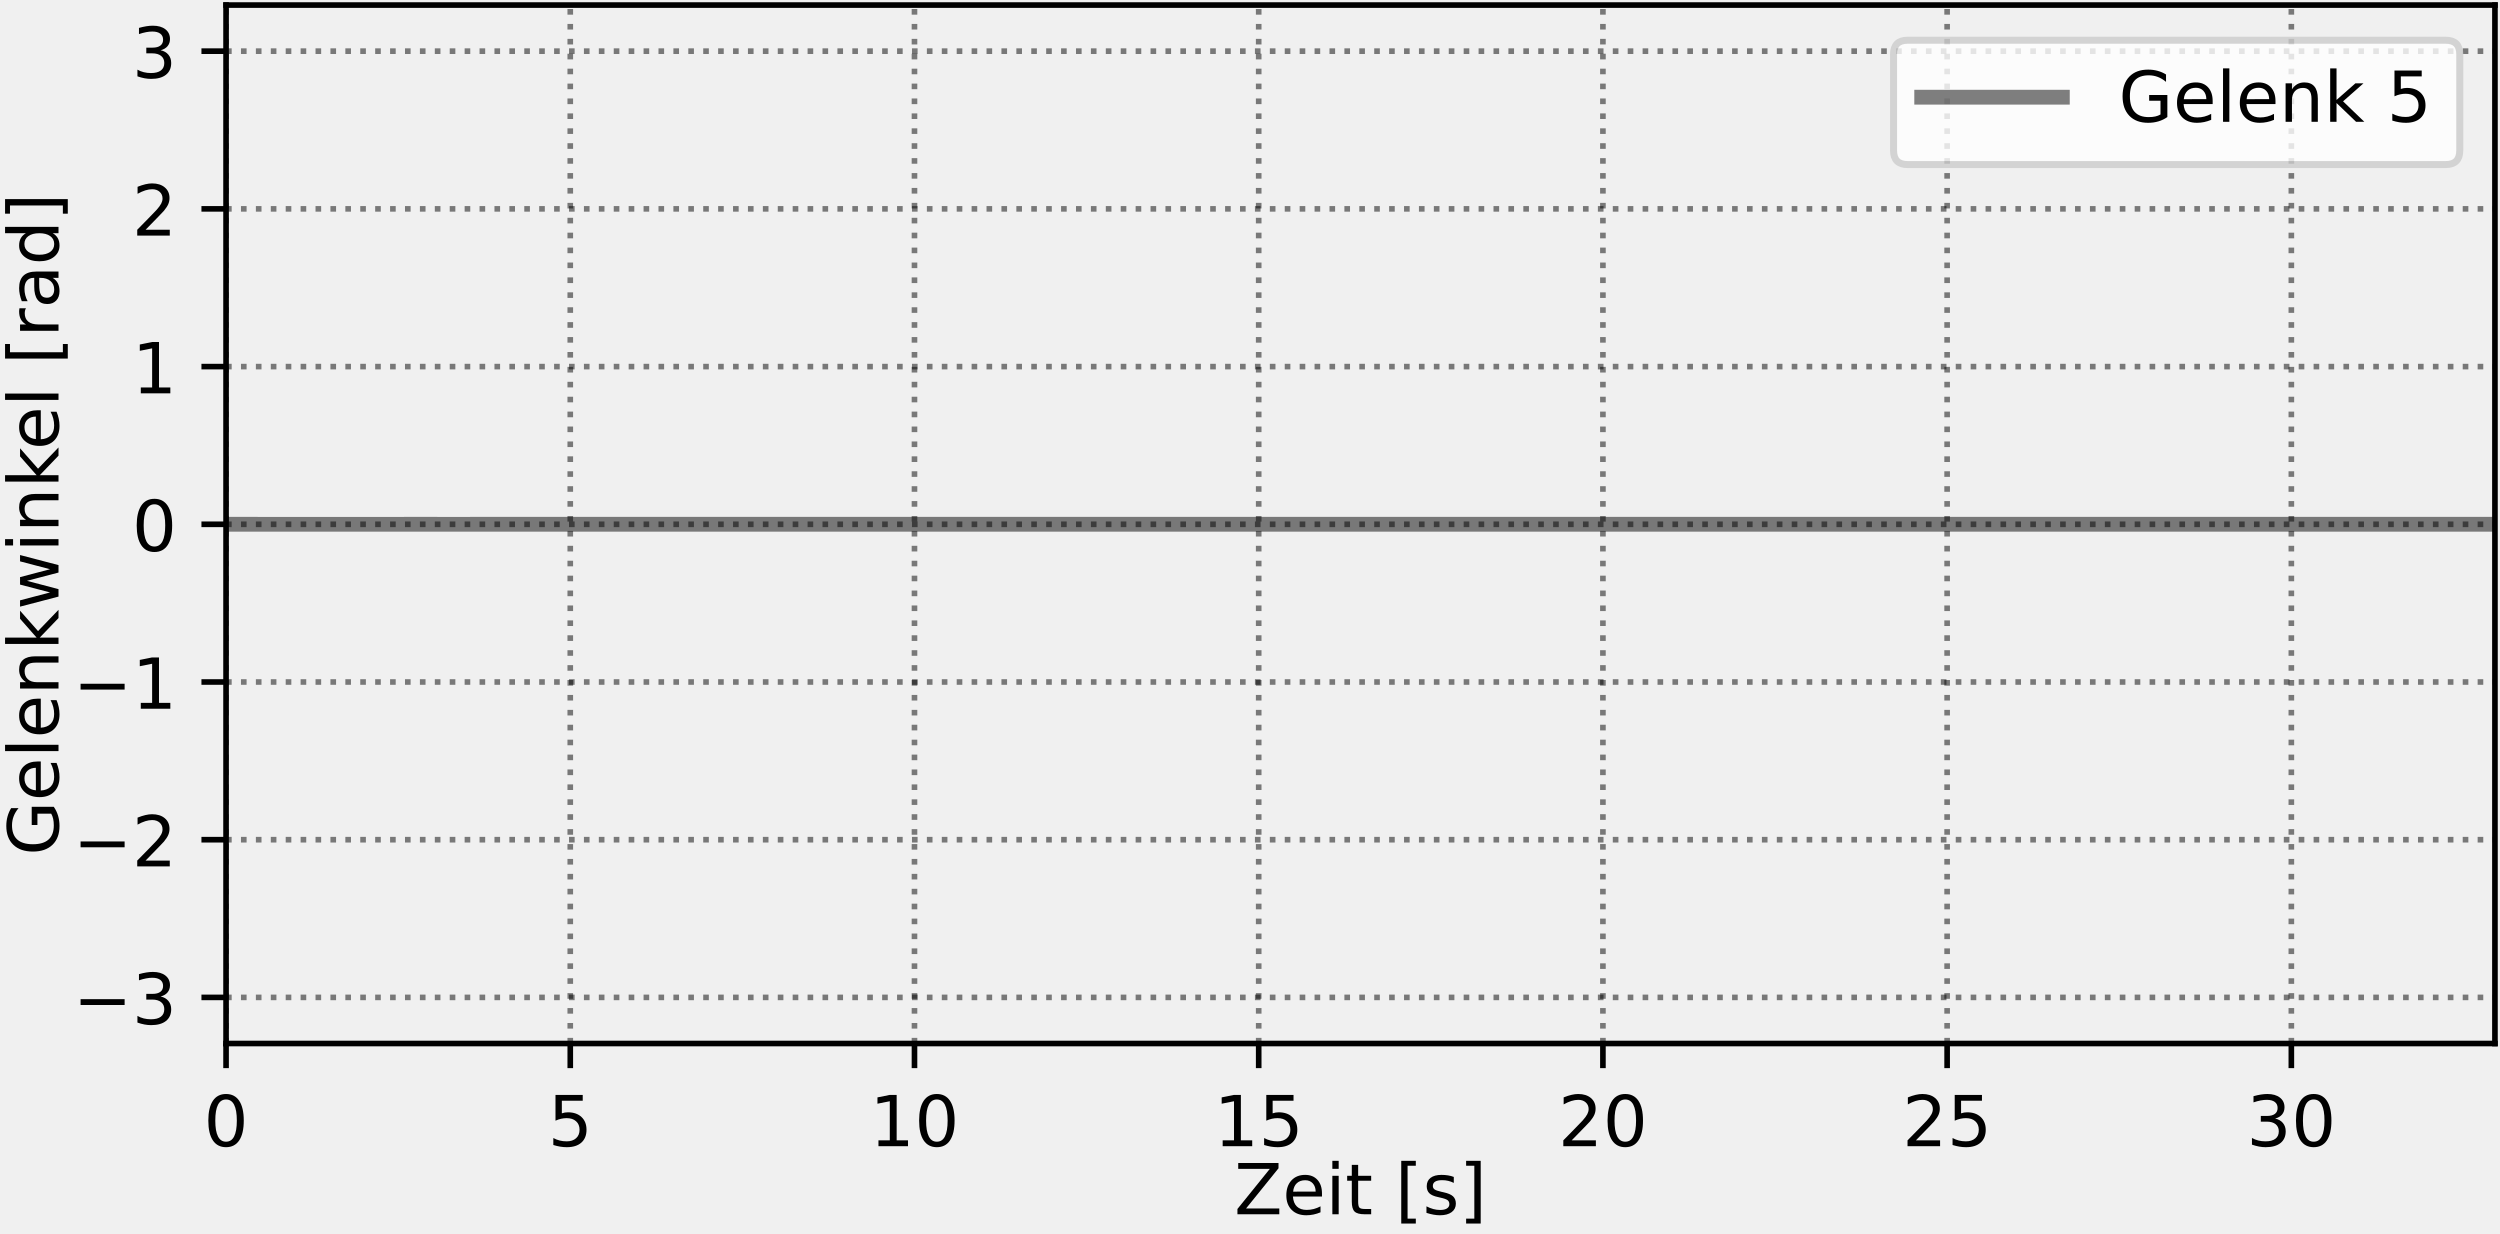
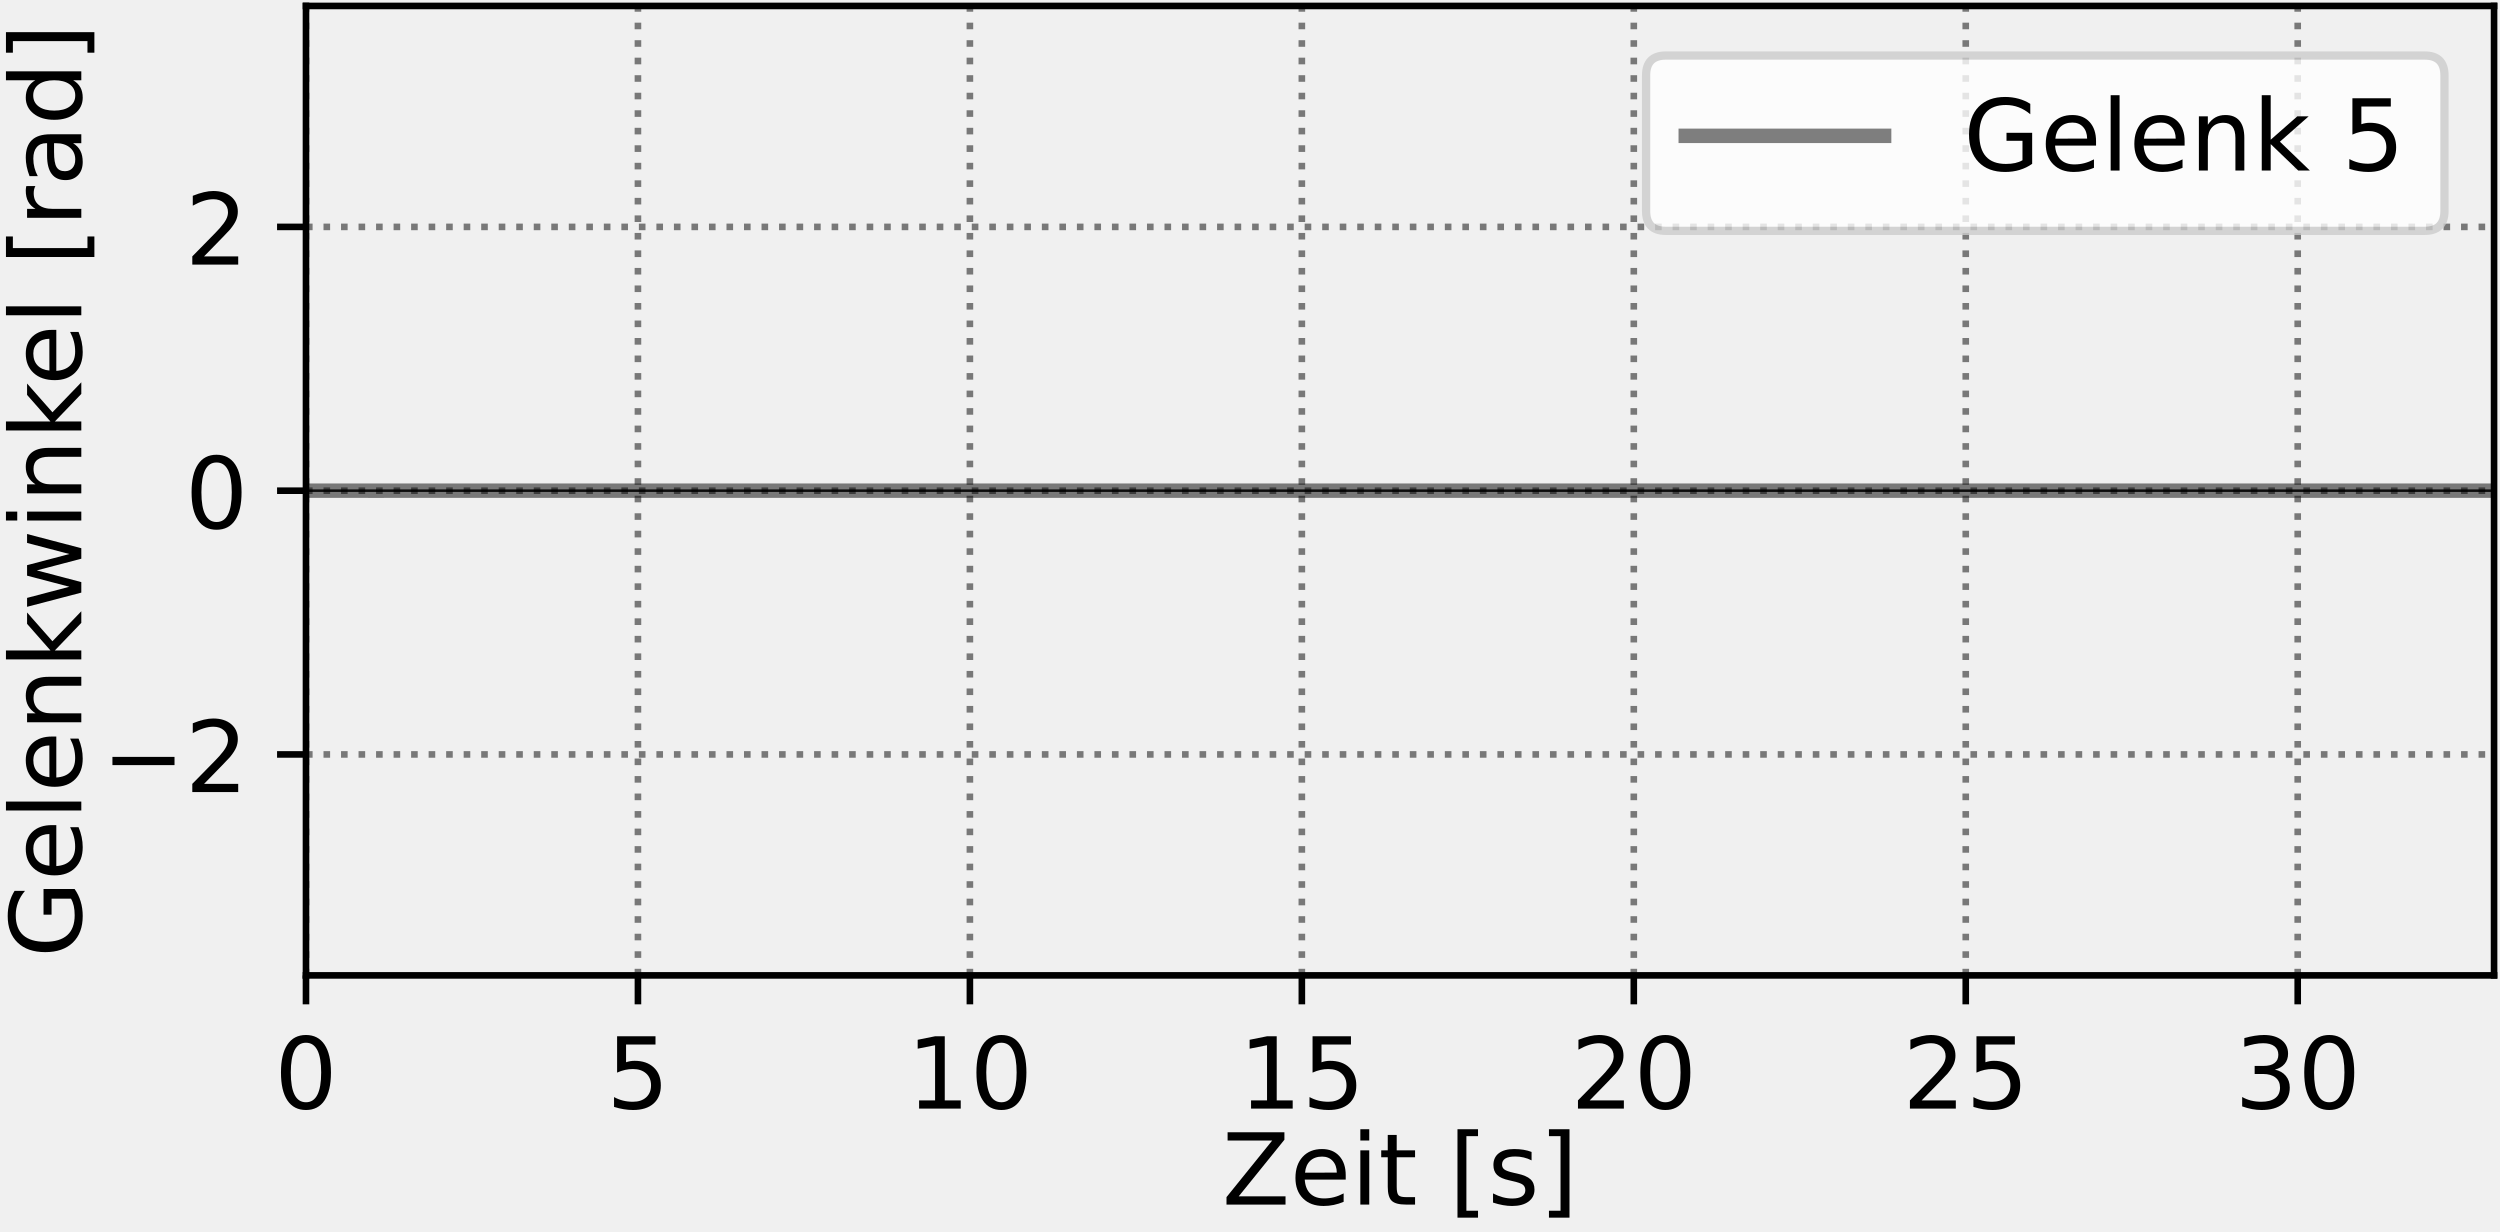
- <svg xmlns="http://www.w3.org/2000/svg" xmlns:xlink="http://www.w3.org/1999/xlink" width="355.44pt" height="175.44pt" viewBox="0 0 355.44 175.44" version="1.1">
+ <svg xmlns="http://www.w3.org/2000/svg" xmlns:xlink="http://www.w3.org/1999/xlink" width="302.498pt" height="148.969pt" viewBox="0 0 302.498 148.969" version="1.1">
  <defs>
    <style type="text/css">*{stroke-linejoin: round; stroke-linecap: butt}</style>
  </defs>
  <g id="figure_1">
    <g id="patch_1">
-       <path d="M 0 175.44  L 355.44 175.44  L 355.44 0  L 0 0  L 0 175.44  z " style="fill: none" />
+       <path d="M 0 148.969  L 302.498 148.969  L 302.498 0  L 0 0  L 0 148.969  z " style="fill: none" />
    </g>
    <g id="axes_1">
      <g id="patch_2">
-         <path d="M 32.14 148.363  L 354.72 148.363  L 354.72 0.72  L 32.14 0.72  L 32.14 148.363  z " style="fill: none" />
+         <path d="M 37.024 118.021  L 301.778 118.021  L 301.778 0.72  L 37.024 0.72  L 37.024 118.021  z " style="fill: none" />
      </g>
      <g id="matplotlib.axis_1">
        <g id="xtick_1">
          <g id="line2d_1">
-             <path d="M 32.14 148.363  L 32.14 0.72  " clip-path="url(#pb4cc709bcc)" style="fill: none; stroke-dasharray: 0.8,1.32; stroke-dashoffset: 0; stroke: #000000; stroke-opacity: 0.5; stroke-width: 0.8" />
+             <path d="M 37.024 118.021  L 37.024 0.72  " clip-path="url(#p9a9c812d5f)" style="fill: none; stroke-dasharray: 0.8,1.32; stroke-dashoffset: 0; stroke: #000000; stroke-opacity: 0.5; stroke-width: 0.8" />
          </g>
          <g id="line2d_2">
            <defs>
-               <path id="mb1876aa078" d="M 0 0  L 0 3.5  " style="stroke: #000000; stroke-width: 0.8" />
-             </defs>
-             <g>
-               <use xlink:href="#mb1876aa078" x="32.14" y="148.363" style="stroke: #000000; stroke-width: 0.8" />
+               <path id="m154d0b70c6" d="M 0 0  L 0 3.5  " style="stroke: #000000; stroke-width: 0.8" />
+             </defs>
+             <g>
+               <use xlink:href="#m154d0b70c6" x="37.024" y="118.021" style="stroke: #000000; stroke-width: 0.8" />
            </g>
          </g>
          <g id="text_1">
-             <g transform="translate(28.95906 162.9617) scale(0.1 -0.1)">
+             <g transform="translate(33.20687 134.1393) scale(0.12 -0.12)">
              <defs>
                <path id="DejaVuSans-30" d="M 2034 4250  Q 1547 4250 1301 3770  Q 1056 3291 1056 2328  Q 1056 1369 1301 889  Q 1547 409 2034 409  Q 2525 409 2770 889  Q 3016 1369 3016 2328  Q 3016 3291 2770 3770  Q 2525 4250 2034 4250  z M 2034 4750  Q 2819 4750 3233 4129  Q 3647 3509 3647 2328  Q 3647 1150 3233 529  Q 2819 -91 2034 -91  Q 1250 -91 836 529  Q 422 1150 422 2328  Q 422 3509 836 4129  Q 1250 4750 2034 4750  z " transform="scale(0.015625)" />
              </defs>
              <use xlink:href="#DejaVuSans-30" />
            </g>
          </g>
        </g>
        <g id="xtick_2">
          <g id="line2d_3">
-             <path d="M 81.079 148.363  L 81.079 0.72  " clip-path="url(#pb4cc709bcc)" style="fill: none; stroke-dasharray: 0.8,1.32; stroke-dashoffset: 0; stroke: #000000; stroke-opacity: 0.5; stroke-width: 0.8" />
+             <path d="M 77.19 118.021  L 77.19 0.72  " clip-path="url(#p9a9c812d5f)" style="fill: none; stroke-dasharray: 0.8,1.32; stroke-dashoffset: 0; stroke: #000000; stroke-opacity: 0.5; stroke-width: 0.8" />
          </g>
          <g id="line2d_4">
            <g>
-               <use xlink:href="#mb1876aa078" x="81.079" y="148.363" style="stroke: #000000; stroke-width: 0.8" />
+               <use xlink:href="#m154d0b70c6" x="77.19" y="118.021" style="stroke: #000000; stroke-width: 0.8" />
            </g>
          </g>
          <g id="text_2">
-             <g transform="translate(77.89797 162.9617) scale(0.1 -0.1)">
+             <g transform="translate(73.37297 134.1393) scale(0.12 -0.12)">
              <defs>
                <path id="DejaVuSans-35" d="M 691 4666  L 3169 4666  L 3169 4134  L 1269 4134  L 1269 2991  Q 1406 3038 1543 3061  Q 1681 3084 1819 3084  Q 2600 3084 3056 2656  Q 3513 2228 3513 1497  Q 3513 744 3044 326  Q 2575 -91 1722 -91  Q 1428 -91 1123 -41  Q 819 9 494 109  L 494 744  Q 775 591 1075 516  Q 1375 441 1709 441  Q 2250 441 2565 725  Q 2881 1009 2881 1497  Q 2881 1984 2565 2268  Q 2250 2553 1709 2553  Q 1456 2553 1204 2497  Q 953 2441 691 2322  L 691 4666  z " transform="scale(0.015625)" />
              </defs>
              <use xlink:href="#DejaVuSans-35" />
            </g>
          </g>
        </g>
        <g id="xtick_3">
          <g id="line2d_5">
-             <path d="M 130.018 148.363  L 130.018 0.72  " clip-path="url(#pb4cc709bcc)" style="fill: none; stroke-dasharray: 0.8,1.32; stroke-dashoffset: 0; stroke: #000000; stroke-opacity: 0.5; stroke-width: 0.8" />
+             <path d="M 117.357 118.021  L 117.357 0.72  " clip-path="url(#p9a9c812d5f)" style="fill: none; stroke-dasharray: 0.8,1.32; stroke-dashoffset: 0; stroke: #000000; stroke-opacity: 0.5; stroke-width: 0.8" />
          </g>
          <g id="line2d_6">
            <g>
-               <use xlink:href="#mb1876aa078" x="130.018" y="148.363" style="stroke: #000000; stroke-width: 0.8" />
+               <use xlink:href="#m154d0b70c6" x="117.357" y="118.021" style="stroke: #000000; stroke-width: 0.8" />
            </g>
          </g>
          <g id="text_3">
-             <g transform="translate(123.6556 162.9617) scale(0.1 -0.1)">
+             <g transform="translate(109.7216 134.1393) scale(0.12 -0.12)">
              <defs>
                <path id="DejaVuSans-31" d="M 794 531  L 1825 531  L 1825 4091  L 703 3866  L 703 4441  L 1819 4666  L 2450 4666  L 2450 531  L 3481 531  L 3481 0  L 794 0  L 794 531  z " transform="scale(0.015625)" />
              </defs>
              <use xlink:href="#DejaVuSans-31" />
              <use xlink:href="#DejaVuSans-30" x="63.623" />
            </g>
          </g>
        </g>
        <g id="xtick_4">
          <g id="line2d_7">
-             <path d="M 178.957 148.363  L 178.957 0.72  " clip-path="url(#pb4cc709bcc)" style="fill: none; stroke-dasharray: 0.8,1.32; stroke-dashoffset: 0; stroke: #000000; stroke-opacity: 0.5; stroke-width: 0.8" />
+             <path d="M 157.523 118.021  L 157.523 0.72  " clip-path="url(#p9a9c812d5f)" style="fill: none; stroke-dasharray: 0.8,1.32; stroke-dashoffset: 0; stroke: #000000; stroke-opacity: 0.5; stroke-width: 0.8" />
          </g>
          <g id="line2d_8">
            <g>
-               <use xlink:href="#mb1876aa078" x="178.957" y="148.363" style="stroke: #000000; stroke-width: 0.8" />
+               <use xlink:href="#m154d0b70c6" x="157.523" y="118.021" style="stroke: #000000; stroke-width: 0.8" />
            </g>
          </g>
          <g id="text_4">
-             <g transform="translate(172.5945 162.9617) scale(0.1 -0.1)">
+             <g transform="translate(149.8877 134.1393) scale(0.12 -0.12)">
              <use xlink:href="#DejaVuSans-31" />
              <use xlink:href="#DejaVuSans-35" x="63.623" />
            </g>
          </g>
        </g>
        <g id="xtick_5">
          <g id="line2d_9">
-             <path d="M 227.896 148.363  L 227.896 0.72  " clip-path="url(#pb4cc709bcc)" style="fill: none; stroke-dasharray: 0.8,1.32; stroke-dashoffset: 0; stroke: #000000; stroke-opacity: 0.5; stroke-width: 0.8" />
+             <path d="M 197.689 118.021  L 197.689 0.72  " clip-path="url(#p9a9c812d5f)" style="fill: none; stroke-dasharray: 0.8,1.32; stroke-dashoffset: 0; stroke: #000000; stroke-opacity: 0.5; stroke-width: 0.8" />
          </g>
          <g id="line2d_10">
            <g>
-               <use xlink:href="#mb1876aa078" x="227.896" y="148.363" style="stroke: #000000; stroke-width: 0.8" />
+               <use xlink:href="#m154d0b70c6" x="197.689" y="118.021" style="stroke: #000000; stroke-width: 0.8" />
            </g>
          </g>
          <g id="text_5">
-             <g transform="translate(221.5334 162.9617) scale(0.1 -0.1)">
+             <g transform="translate(190.0538 134.1393) scale(0.12 -0.12)">
              <defs>
                <path id="DejaVuSans-32" d="M 1228 531  L 3431 531  L 3431 0  L 469 0  L 469 531  Q 828 903 1448 1529  Q 2069 2156 2228 2338  Q 2531 2678 2651 2914  Q 2772 3150 2772 3378  Q 2772 3750 2511 3984  Q 2250 4219 1831 4219  Q 1534 4219 1204 4116  Q 875 4013 500 3803  L 500 4441  Q 881 4594 1212 4672  Q 1544 4750 1819 4750  Q 2544 4750 2975 4387  Q 3406 4025 3406 3419  Q 3406 3131 3298 2873  Q 3191 2616 2906 2266  Q 2828 2175 2409 1742  Q 1991 1309 1228 531  z " transform="scale(0.015625)" />
              </defs>
              <use xlink:href="#DejaVuSans-32" />
              <use xlink:href="#DejaVuSans-30" x="63.623" />
            </g>
          </g>
        </g>
        <g id="xtick_6">
          <g id="line2d_11">
-             <path d="M 276.835 148.363  L 276.835 0.72  " clip-path="url(#pb4cc709bcc)" style="fill: none; stroke-dasharray: 0.8,1.32; stroke-dashoffset: 0; stroke: #000000; stroke-opacity: 0.5; stroke-width: 0.8" />
+             <path d="M 237.855 118.021  L 237.855 0.72  " clip-path="url(#p9a9c812d5f)" style="fill: none; stroke-dasharray: 0.8,1.32; stroke-dashoffset: 0; stroke: #000000; stroke-opacity: 0.5; stroke-width: 0.8" />
          </g>
          <g id="line2d_12">
            <g>
-               <use xlink:href="#mb1876aa078" x="276.835" y="148.363" style="stroke: #000000; stroke-width: 0.8" />
+               <use xlink:href="#m154d0b70c6" x="237.855" y="118.021" style="stroke: #000000; stroke-width: 0.8" />
            </g>
          </g>
          <g id="text_6">
-             <g transform="translate(270.4723 162.9617) scale(0.1 -0.1)">
+             <g transform="translate(230.2199 134.1393) scale(0.12 -0.12)">
              <use xlink:href="#DejaVuSans-32" />
              <use xlink:href="#DejaVuSans-35" x="63.623" />
            </g>
          </g>
        </g>
        <g id="xtick_7">
          <g id="line2d_13">
-             <path d="M 325.774 148.363  L 325.774 0.72  " clip-path="url(#pb4cc709bcc)" style="fill: none; stroke-dasharray: 0.8,1.32; stroke-dashoffset: 0; stroke: #000000; stroke-opacity: 0.5; stroke-width: 0.8" />
+             <path d="M 278.021 118.021  L 278.021 0.72  " clip-path="url(#p9a9c812d5f)" style="fill: none; stroke-dasharray: 0.8,1.32; stroke-dashoffset: 0; stroke: #000000; stroke-opacity: 0.5; stroke-width: 0.8" />
          </g>
          <g id="line2d_14">
            <g>
-               <use xlink:href="#mb1876aa078" x="325.774" y="148.363" style="stroke: #000000; stroke-width: 0.8" />
+               <use xlink:href="#m154d0b70c6" x="278.021" y="118.021" style="stroke: #000000; stroke-width: 0.8" />
            </g>
          </g>
          <g id="text_7">
-             <g transform="translate(319.4112 162.9617) scale(0.1 -0.1)">
+             <g transform="translate(270.386 134.1393) scale(0.12 -0.12)">
              <defs>
                <path id="DejaVuSans-33" d="M 2597 2516  Q 3050 2419 3304 2112  Q 3559 1806 3559 1356  Q 3559 666 3084 287  Q 2609 -91 1734 -91  Q 1441 -91 1130 -33  Q 819 25 488 141  L 488 750  Q 750 597 1062 519  Q 1375 441 1716 441  Q 2309 441 2620 675  Q 2931 909 2931 1356  Q 2931 1769 2642 2001  Q 2353 2234 1838 2234  L 1294 2234  L 1294 2753  L 1863 2753  Q 2328 2753 2575 2939  Q 2822 3125 2822 3475  Q 2822 3834 2567 4026  Q 2313 4219 1838 4219  Q 1578 4219 1281 4162  Q 984 4106 628 3988  L 628 4550  Q 988 4650 1302 4700  Q 1616 4750 1894 4750  Q 2613 4750 3031 4423  Q 3450 4097 3450 3541  Q 3450 3153 3228 2886  Q 3006 2619 2597 2516  z " transform="scale(0.015625)" />
              </defs>
              <use xlink:href="#DejaVuSans-33" />
              <use xlink:href="#DejaVuSans-30" x="63.623" />
            </g>
          </g>
        </g>
        <g id="text_8">
-           <g transform="translate(175.4838 172.6398) scale(0.1 -0.1)">
+           <g transform="translate(147.8658 145.7531) scale(0.12 -0.12)">
            <defs>
              <path id="DejaVuSans-5a" d="M 359 4666  L 4025 4666  L 4025 4184  L 1075 531  L 4097 531  L 4097 0  L 288 0  L 288 481  L 3238 4134  L 359 4134  L 359 4666  z " transform="scale(0.015625)" />
              <path id="DejaVuSans-65" d="M 3597 1894  L 3597 1613  L 953 1613  Q 991 1019 1311 708  Q 1631 397 2203 397  Q 2534 397 2845 478  Q 3156 559 3463 722  L 3463 178  Q 3153 47 2828 -22  Q 2503 -91 2169 -91  Q 1331 -91 842 396  Q 353 884 353 1716  Q 353 2575 817 3079  Q 1281 3584 2069 3584  Q 2775 3584 3186 3129  Q 3597 2675 3597 1894  z M 3022 2063  Q 3016 2534 2758 2815  Q 2500 3097 2075 3097  Q 1594 3097 1305 2825  Q 1016 2553 972 2059  L 3022 2063  z " transform="scale(0.015625)" />
              <path id="DejaVuSans-69" d="M 603 3500  L 1178 3500  L 1178 0  L 603 0  L 603 3500  z M 603 4863  L 1178 4863  L 1178 4134  L 603 4134  L 603 4863  z " transform="scale(0.015625)" />
              <path id="DejaVuSans-74" d="M 1172 4494  L 1172 3500  L 2356 3500  L 2356 3053  L 1172 3053  L 1172 1153  Q 1172 725 1289 603  Q 1406 481 1766 481  L 2356 481  L 2356 0  L 1766 0  Q 1100 0 847 248  Q 594 497 594 1153  L 594 3053  L 172 3053  L 172 3500  L 594 3500  L 594 4494  L 1172 4494  z " transform="scale(0.015625)" />
              <path id="DejaVuSans-20" transform="scale(0.015625)" />
              <path id="DejaVuSans-5b" d="M 550 4863  L 1875 4863  L 1875 4416  L 1125 4416  L 1125 -397  L 1875 -397  L 1875 -844  L 550 -844  L 550 4863  z " transform="scale(0.015625)" />
              <path id="DejaVuSans-73" d="M 2834 3397  L 2834 2853  Q 2591 2978 2328 3040  Q 2066 3103 1784 3103  Q 1356 3103 1142 2972  Q 928 2841 928 2578  Q 928 2378 1081 2264  Q 1234 2150 1697 2047  L 1894 2003  Q 2506 1872 2764 1633  Q 3022 1394 3022 966  Q 3022 478 2636 193  Q 2250 -91 1575 -91  Q 1294 -91 989 -36  Q 684 19 347 128  L 347 722  Q 666 556 975 473  Q 1284 391 1588 391  Q 1994 391 2212 530  Q 2431 669 2431 922  Q 2431 1156 2273 1281  Q 2116 1406 1581 1522  L 1381 1569  Q 847 1681 609 1914  Q 372 2147 372 2553  Q 372 3047 722 3315  Q 1072 3584 1716 3584  Q 2034 3584 2315 3537  Q 2597 3491 2834 3397  z " transform="scale(0.015625)" />
              <path id="DejaVuSans-5d" d="M 1947 4863  L 1947 -844  L 622 -844  L 622 -397  L 1369 -397  L 1369 4416  L 622 4416  L 622 4863  L 1947 4863  z " transform="scale(0.015625)" />
            </defs>
            <use xlink:href="#DejaVuSans-5a" />
            <use xlink:href="#DejaVuSans-65" x="68.506" />
            <use xlink:href="#DejaVuSans-69" x="130.029" />
            <use xlink:href="#DejaVuSans-74" x="157.812" />
            <use xlink:href="#DejaVuSans-20" x="197.021" />
            <use xlink:href="#DejaVuSans-5b" x="228.809" />
            <use xlink:href="#DejaVuSans-73" x="267.822" />
            <use xlink:href="#DejaVuSans-5d" x="319.922" />
          </g>
        </g>
      </g>
      <g id="matplotlib.axis_2">
        <g id="ytick_1">
          <g id="line2d_15">
-             <path d="M 32.14 141.807  L 354.72 141.807  " clip-path="url(#pb4cc709bcc)" style="fill: none; stroke-dasharray: 0.8,1.32; stroke-dashoffset: 0; stroke: #000000; stroke-opacity: 0.5; stroke-width: 0.8" />
+             <path d="M 37.024 91.284  L 301.778 91.284  " clip-path="url(#p9a9c812d5f)" style="fill: none; stroke-dasharray: 0.8,1.32; stroke-dashoffset: 0; stroke: #000000; stroke-opacity: 0.5; stroke-width: 0.8" />
          </g>
          <g id="line2d_16">
            <defs>
-               <path id="m9735415275" d="M 0 0  L -3.5 0  " style="stroke: #000000; stroke-width: 0.8" />
-             </defs>
-             <g>
-               <use xlink:href="#m9735415275" x="32.14" y="141.807" style="stroke: #000000; stroke-width: 0.8" />
+               <path id="m79b24fdfc3" d="M 0 0  L -3.5 0  " style="stroke: #000000; stroke-width: 0.8" />
+             </defs>
+             <g>
+               <use xlink:href="#m79b24fdfc3" x="37.024" y="91.284" style="stroke: #000000; stroke-width: 0.8" />
            </g>
          </g>
          <g id="text_9">
-             <g transform="translate(10.39813 145.6066) scale(0.1 -0.1)">
+             <g transform="translate(12.33375 95.84261) scale(0.12 -0.12)">
              <defs>
                <path id="DejaVuSans-2212" d="M 678 2272  L 4684 2272  L 4684 1741  L 678 1741  L 678 2272  z " transform="scale(0.015625)" />
              </defs>
              <use xlink:href="#DejaVuSans-2212" />
-               <use xlink:href="#DejaVuSans-33" x="83.789" />
+               <use xlink:href="#DejaVuSans-32" x="83.789" />
            </g>
          </g>
        </g>
        <g id="ytick_2">
          <g id="line2d_17">
-             <path d="M 32.14 119.385  L 354.72 119.385  " clip-path="url(#pb4cc709bcc)" style="fill: none; stroke-dasharray: 0.8,1.32; stroke-dashoffset: 0; stroke: #000000; stroke-opacity: 0.5; stroke-width: 0.8" />
+             <path d="M 37.024 59.371  L 301.778 59.371  " clip-path="url(#p9a9c812d5f)" style="fill: none; stroke-dasharray: 0.8,1.32; stroke-dashoffset: 0; stroke: #000000; stroke-opacity: 0.5; stroke-width: 0.8" />
          </g>
          <g id="line2d_18">
            <g>
-               <use xlink:href="#m9735415275" x="32.14" y="119.385" style="stroke: #000000; stroke-width: 0.8" />
+               <use xlink:href="#m79b24fdfc3" x="37.024" y="59.371" style="stroke: #000000; stroke-width: 0.8" />
            </g>
          </g>
          <g id="text_10">
-             <g transform="translate(10.39813 123.1847) scale(0.1 -0.1)">
-               <use xlink:href="#DejaVuSans-2212" />
-               <use xlink:href="#DejaVuSans-32" x="83.789" />
+             <g transform="translate(22.38938 63.92967) scale(0.12 -0.12)">
+               <use xlink:href="#DejaVuSans-30" />
            </g>
          </g>
        </g>
        <g id="ytick_3">
          <g id="line2d_19">
-             <path d="M 32.14 96.964  L 354.72 96.964  " clip-path="url(#pb4cc709bcc)" style="fill: none; stroke-dasharray: 0.8,1.32; stroke-dashoffset: 0; stroke: #000000; stroke-opacity: 0.5; stroke-width: 0.8" />
+             <path d="M 37.024 27.458  L 301.778 27.458  " clip-path="url(#p9a9c812d5f)" style="fill: none; stroke-dasharray: 0.8,1.32; stroke-dashoffset: 0; stroke: #000000; stroke-opacity: 0.5; stroke-width: 0.8" />
          </g>
          <g id="line2d_20">
            <g>
-               <use xlink:href="#m9735415275" x="32.14" y="96.964" style="stroke: #000000; stroke-width: 0.8" />
+               <use xlink:href="#m79b24fdfc3" x="37.024" y="27.458" style="stroke: #000000; stroke-width: 0.8" />
            </g>
          </g>
          <g id="text_11">
-             <g transform="translate(10.39813 100.7628) scale(0.1 -0.1)">
-               <use xlink:href="#DejaVuSans-2212" />
-               <use xlink:href="#DejaVuSans-31" x="83.789" />
-             </g>
-           </g>
-         </g>
-         <g id="ytick_4">
-           <g id="line2d_21">
-             <path d="M 32.14 74.542  L 354.72 74.542  " clip-path="url(#pb4cc709bcc)" style="fill: none; stroke-dasharray: 0.8,1.32; stroke-dashoffset: 0; stroke: #000000; stroke-opacity: 0.5; stroke-width: 0.8" />
-           </g>
-           <g id="line2d_22">
-             <g>
-               <use xlink:href="#m9735415275" x="32.14" y="74.542" style="stroke: #000000; stroke-width: 0.8" />
-             </g>
-           </g>
-           <g id="text_12">
-             <g transform="translate(18.77781 78.34085) scale(0.1 -0.1)">
-               <use xlink:href="#DejaVuSans-30" />
-             </g>
-           </g>
-         </g>
-         <g id="ytick_5">
-           <g id="line2d_23">
-             <path d="M 32.14 52.12  L 354.72 52.12  " clip-path="url(#pb4cc709bcc)" style="fill: none; stroke-dasharray: 0.8,1.32; stroke-dashoffset: 0; stroke: #000000; stroke-opacity: 0.5; stroke-width: 0.8" />
-           </g>
-           <g id="line2d_24">
-             <g>
-               <use xlink:href="#m9735415275" x="32.14" y="52.12" style="stroke: #000000; stroke-width: 0.8" />
-             </g>
-           </g>
-           <g id="text_13">
-             <g transform="translate(18.77781 55.91895) scale(0.1 -0.1)">
-               <use xlink:href="#DejaVuSans-31" />
-             </g>
-           </g>
-         </g>
-         <g id="ytick_6">
-           <g id="line2d_25">
-             <path d="M 32.14 29.698  L 354.72 29.698  " clip-path="url(#pb4cc709bcc)" style="fill: none; stroke-dasharray: 0.8,1.32; stroke-dashoffset: 0; stroke: #000000; stroke-opacity: 0.5; stroke-width: 0.8" />
-           </g>
-           <g id="line2d_26">
-             <g>
-               <use xlink:href="#m9735415275" x="32.14" y="29.698" style="stroke: #000000; stroke-width: 0.8" />
-             </g>
-           </g>
-           <g id="text_14">
-             <g transform="translate(18.77781 33.49704) scale(0.1 -0.1)">
+             <g transform="translate(22.38938 32.01674) scale(0.12 -0.12)">
              <use xlink:href="#DejaVuSans-32" />
            </g>
          </g>
        </g>
-         <g id="ytick_7">
-           <g id="line2d_27">
-             <path d="M 32.14 7.276  L 354.72 7.276  " clip-path="url(#pb4cc709bcc)" style="fill: none; stroke-dasharray: 0.8,1.32; stroke-dashoffset: 0; stroke: #000000; stroke-opacity: 0.5; stroke-width: 0.8" />
-           </g>
-           <g id="line2d_28">
-             <g>
-               <use xlink:href="#m9735415275" x="32.14" y="7.276" style="stroke: #000000; stroke-width: 0.8" />
-             </g>
-           </g>
-           <g id="text_15">
-             <g transform="translate(18.77781 11.07514) scale(0.1 -0.1)">
-               <use xlink:href="#DejaVuSans-33" />
-             </g>
-           </g>
-         </g>
-         <g id="text_16">
-           <g transform="translate(8.318438 121.633) rotate(-90) scale(0.1 -0.1)">
+         <g id="text_12">
+           <g transform="translate(9.838125 115.8803) rotate(-90) scale(0.12 -0.12)">
            <defs>
              <path id="DejaVuSans-47" d="M 3809 666  L 3809 1919  L 2778 1919  L 2778 2438  L 4434 2438  L 4434 434  Q 4069 175 3628 42  Q 3188 -91 2688 -91  Q 1594 -91 976 548  Q 359 1188 359 2328  Q 359 3472 976 4111  Q 1594 4750 2688 4750  Q 3144 4750 3555 4637  Q 3966 4525 4313 4306  L 4313 3634  Q 3963 3931 3569 4081  Q 3175 4231 2741 4231  Q 1884 4231 1454 3753  Q 1025 3275 1025 2328  Q 1025 1384 1454 906  Q 1884 428 2741 428  Q 3075 428 3337 486  Q 3600 544 3809 666  z " transform="scale(0.015625)" />
              <path id="DejaVuSans-6c" d="M 603 4863  L 1178 4863  L 1178 0  L 603 0  L 603 4863  z " transform="scale(0.015625)" />
              <path id="DejaVuSans-6e" d="M 3513 2113  L 3513 0  L 2938 0  L 2938 2094  Q 2938 2591 2744 2837  Q 2550 3084 2163 3084  Q 1697 3084 1428 2787  Q 1159 2491 1159 1978  L 1159 0  L 581 0  L 581 3500  L 1159 3500  L 1159 2956  Q 1366 3272 1645 3428  Q 1925 3584 2291 3584  Q 2894 3584 3203 3211  Q 3513 2838 3513 2113  z " transform="scale(0.015625)" />
              <path id="DejaVuSans-6b" d="M 581 4863  L 1159 4863  L 1159 1991  L 2875 3500  L 3609 3500  L 1753 1863  L 3688 0  L 2938 0  L 1159 1709  L 1159 0  L 581 0  L 581 4863  z " transform="scale(0.015625)" />
              <path id="DejaVuSans-77" d="M 269 3500  L 844 3500  L 1563 769  L 2278 3500  L 2956 3500  L 3675 769  L 4391 3500  L 4966 3500  L 4050 0  L 3372 0  L 2619 2869  L 1863 0  L 1184 0  L 269 3500  z " transform="scale(0.015625)" />
              <path id="DejaVuSans-72" d="M 2631 2963  Q 2534 3019 2420 3045  Q 2306 3072 2169 3072  Q 1681 3072 1420 2755  Q 1159 2438 1159 1844  L 1159 0  L 581 0  L 581 3500  L 1159 3500  L 1159 2956  Q 1341 3275 1631 3429  Q 1922 3584 2338 3584  Q 2397 3584 2469 3576  Q 2541 3569 2628 3553  L 2631 2963  z " transform="scale(0.015625)" />
              <path id="DejaVuSans-61" d="M 2194 1759  Q 1497 1759 1228 1600  Q 959 1441 959 1056  Q 959 750 1161 570  Q 1363 391 1709 391  Q 2188 391 2477 730  Q 2766 1069 2766 1631  L 2766 1759  L 2194 1759  z M 3341 1997  L 3341 0  L 2766 0  L 2766 531  Q 2569 213 2275 61  Q 1981 -91 1556 -91  Q 1019 -91 701 211  Q 384 513 384 1019  Q 384 1609 779 1909  Q 1175 2209 1959 2209  L 2766 2209  L 2766 2266  Q 2766 2663 2505 2880  Q 2244 3097 1772 3097  Q 1472 3097 1187 3025  Q 903 2953 641 2809  L 641 3341  Q 956 3463 1253 3523  Q 1550 3584 1831 3584  Q 2591 3584 2966 3190  Q 3341 2797 3341 1997  z " transform="scale(0.015625)" />
              <path id="DejaVuSans-64" d="M 2906 2969  L 2906 4863  L 3481 4863  L 3481 0  L 2906 0  L 2906 525  Q 2725 213 2448 61  Q 2172 -91 1784 -91  Q 1150 -91 751 415  Q 353 922 353 1747  Q 353 2572 751 3078  Q 1150 3584 1784 3584  Q 2172 3584 2448 3432  Q 2725 3281 2906 2969  z M 947 1747  Q 947 1113 1208 752  Q 1469 391 1925 391  Q 2381 391 2643 752  Q 2906 1113 2906 1747  Q 2906 2381 2643 2742  Q 2381 3103 1925 3103  Q 1469 3103 1208 2742  Q 947 2381 947 1747  z " transform="scale(0.015625)" />
            </defs>
            <use xlink:href="#DejaVuSans-47" />
            <use xlink:href="#DejaVuSans-65" x="77.49" />
            <use xlink:href="#DejaVuSans-6c" x="139.014" />
            <use xlink:href="#DejaVuSans-65" x="166.797" />
            <use xlink:href="#DejaVuSans-6e" x="228.32" />
            <use xlink:href="#DejaVuSans-6b" x="291.699" />
            <use xlink:href="#DejaVuSans-77" x="349.609" />
            <use xlink:href="#DejaVuSans-69" x="431.396" />
            <use xlink:href="#DejaVuSans-6e" x="459.18" />
            <use xlink:href="#DejaVuSans-6b" x="522.559" />
            <use xlink:href="#DejaVuSans-65" x="576.844" />
            <use xlink:href="#DejaVuSans-6c" x="638.367" />
            <use xlink:href="#DejaVuSans-20" x="666.15" />
            <use xlink:href="#DejaVuSans-5b" x="697.938" />
            <use xlink:href="#DejaVuSans-72" x="736.951" />
            <use xlink:href="#DejaVuSans-61" x="778.064" />
            <use xlink:href="#DejaVuSans-64" x="839.344" />
            <use xlink:href="#DejaVuSans-5d" x="902.82" />
          </g>
        </g>
      </g>
-       <g id="line2d_29">
-         <path d="M 32.14 74.541  L 36.193 74.541  L 38.347 74.542  L 40.324 74.542  L 61.704 74.541  L 64.049 74.542  L 67.533 74.541  L 354.72 74.541  L 354.72 74.541  " clip-path="url(#pb4cc709bcc)" style="fill: none; stroke: #000000; stroke-opacity: 0.5; stroke-width: 2.1; stroke-linecap: square" />
+       <g id="line2d_21">
+         <path d="M 37.024 59.37  L 41.73 59.37  L 45.752 59.371  L 48.118 59.37  L 301.778 59.37  L 301.778 59.37  " clip-path="url(#p9a9c812d5f)" style="fill: none; stroke: #000000; stroke-opacity: 0.9; stroke-width: 0.3; stroke-linecap: square" />
+       </g>
+       <g id="line2d_22">
+         <path d="M 37.024 59.37  L 41.73 59.37  L 45.752 59.371  L 48.118 59.37  L 301.778 59.37  L 301.778 59.37  " clip-path="url(#p9a9c812d5f)" style="fill: none; stroke: #000000; stroke-opacity: 0.5; stroke-width: 1.75; stroke-linecap: square" />
      </g>
      <g id="patch_3">
-         <path d="M 32.14 148.363  L 32.14 0.72  " style="fill: none; stroke: #000000; stroke-width: 0.8; stroke-linejoin: miter; stroke-linecap: square" />
+         <path d="M 37.024 118.021  L 37.024 0.72  " style="fill: none; stroke: #000000; stroke-width: 0.8; stroke-linejoin: miter; stroke-linecap: square" />
      </g>
      <g id="patch_4">
-         <path d="M 354.72 148.363  L 354.72 0.72  " style="fill: none; stroke: #000000; stroke-width: 0.8; stroke-linejoin: miter; stroke-linecap: square" />
+         <path d="M 301.778 118.021  L 301.778 0.72  " style="fill: none; stroke: #000000; stroke-width: 0.8; stroke-linejoin: miter; stroke-linecap: square" />
      </g>
      <g id="patch_5">
-         <path d="M 32.14 148.363  L 354.72 148.363  " style="fill: none; stroke: #000000; stroke-width: 0.8; stroke-linejoin: miter; stroke-linecap: square" />
+         <path d="M 37.024 118.021  L 301.778 118.021  " style="fill: none; stroke: #000000; stroke-width: 0.8; stroke-linejoin: miter; stroke-linecap: square" />
      </g>
      <g id="patch_6">
-         <path d="M 32.14 0.72  L 354.72 0.72  " style="fill: none; stroke: #000000; stroke-width: 0.8; stroke-linejoin: miter; stroke-linecap: square" />
+         <path d="M 37.024 0.72  L 301.778 0.72  " style="fill: none; stroke: #000000; stroke-width: 0.8; stroke-linejoin: miter; stroke-linecap: square" />
      </g>
      <g id="legend_1">
        <g id="patch_7">
-           <path d="M 271.218 23.398  L 347.72 23.398  Q 349.72 23.398 349.72 21.398  L 349.72 7.72  Q 349.72 5.72 347.72 5.72  L 271.218 5.72  Q 269.218 5.72 269.218 7.72  L 269.218 21.398  Q 269.218 23.398 271.218 23.398  z " style="fill: #ffffff; opacity: 0.8; stroke: #cccccc; stroke-linejoin: miter" />
-         </g>
-         <g id="line2d_30">
-           <path d="M 273.218 13.818  L 283.218 13.818  L 293.218 13.818  " style="fill: none; stroke: #000000; stroke-opacity: 0.5; stroke-width: 2.1; stroke-linecap: square" />
-         </g>
-         <g id="text_17">
-           <g transform="translate(301.218 17.31844) scale(0.1 -0.1)">
+           <path d="M 201.576 27.934  L 293.378 27.934  Q 295.778 27.934 295.778 25.534  L 295.778 9.12  Q 295.778 6.72 293.378 6.72  L 201.576 6.72  Q 199.176 6.72 199.176 9.12  L 199.176 25.534  Q 199.176 27.934 201.576 27.934  z " style="fill: #ffffff; opacity: 0.8; stroke: #cccccc; stroke-linejoin: miter" />
+         </g>
+         <g id="line2d_23">
+           <path d="M 203.976 16.438  L 215.976 16.438  L 227.976 16.438  " style="fill: none; stroke: #000000; stroke-opacity: 0.5; stroke-width: 1.75; stroke-linecap: square" />
+         </g>
+         <g id="text_13">
+           <g transform="translate(237.576 20.63812) scale(0.12 -0.12)">
            <use xlink:href="#DejaVuSans-47" />
            <use xlink:href="#DejaVuSans-65" x="77.49" />
            <use xlink:href="#DejaVuSans-6c" x="139.014" />
            <use xlink:href="#DejaVuSans-65" x="166.797" />
            <use xlink:href="#DejaVuSans-6e" x="228.32" />
            <use xlink:href="#DejaVuSans-6b" x="291.699" />
            <use xlink:href="#DejaVuSans-20" x="349.609" />
            <use xlink:href="#DejaVuSans-35" x="381.396" />
          </g>
        </g>
      </g>
    </g>
  </g>
  <defs>
-     <clipPath id="pb4cc709bcc">
-       <rect x="32.14" y="0.72" width="322.579" height="147.643" />
+     <clipPath id="p9a9c812d5f">
+       <rect x="37.024" y="0.72" width="264.754" height="117.301" />
    </clipPath>
  </defs>
</svg>
